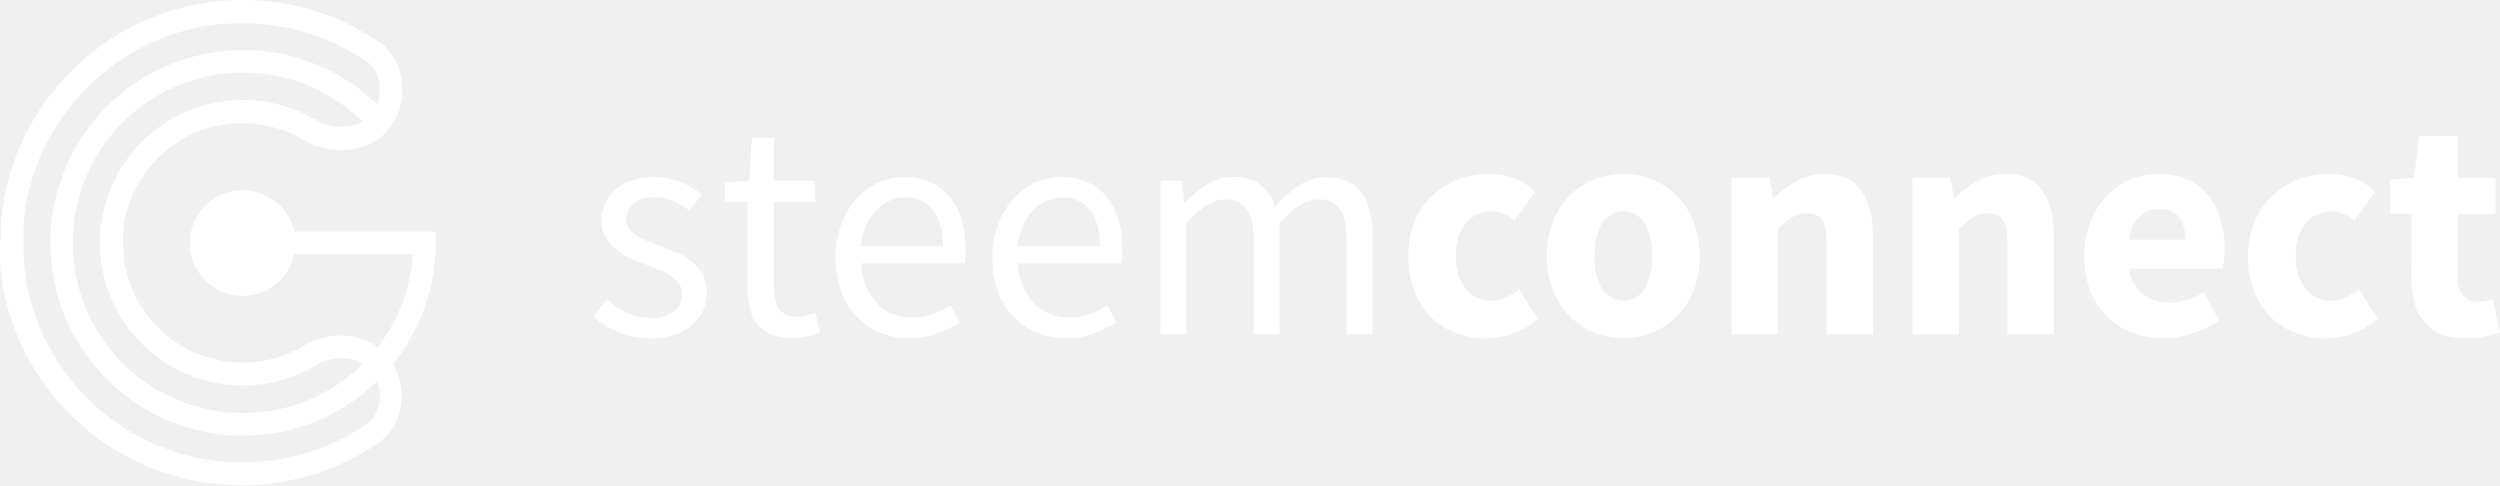
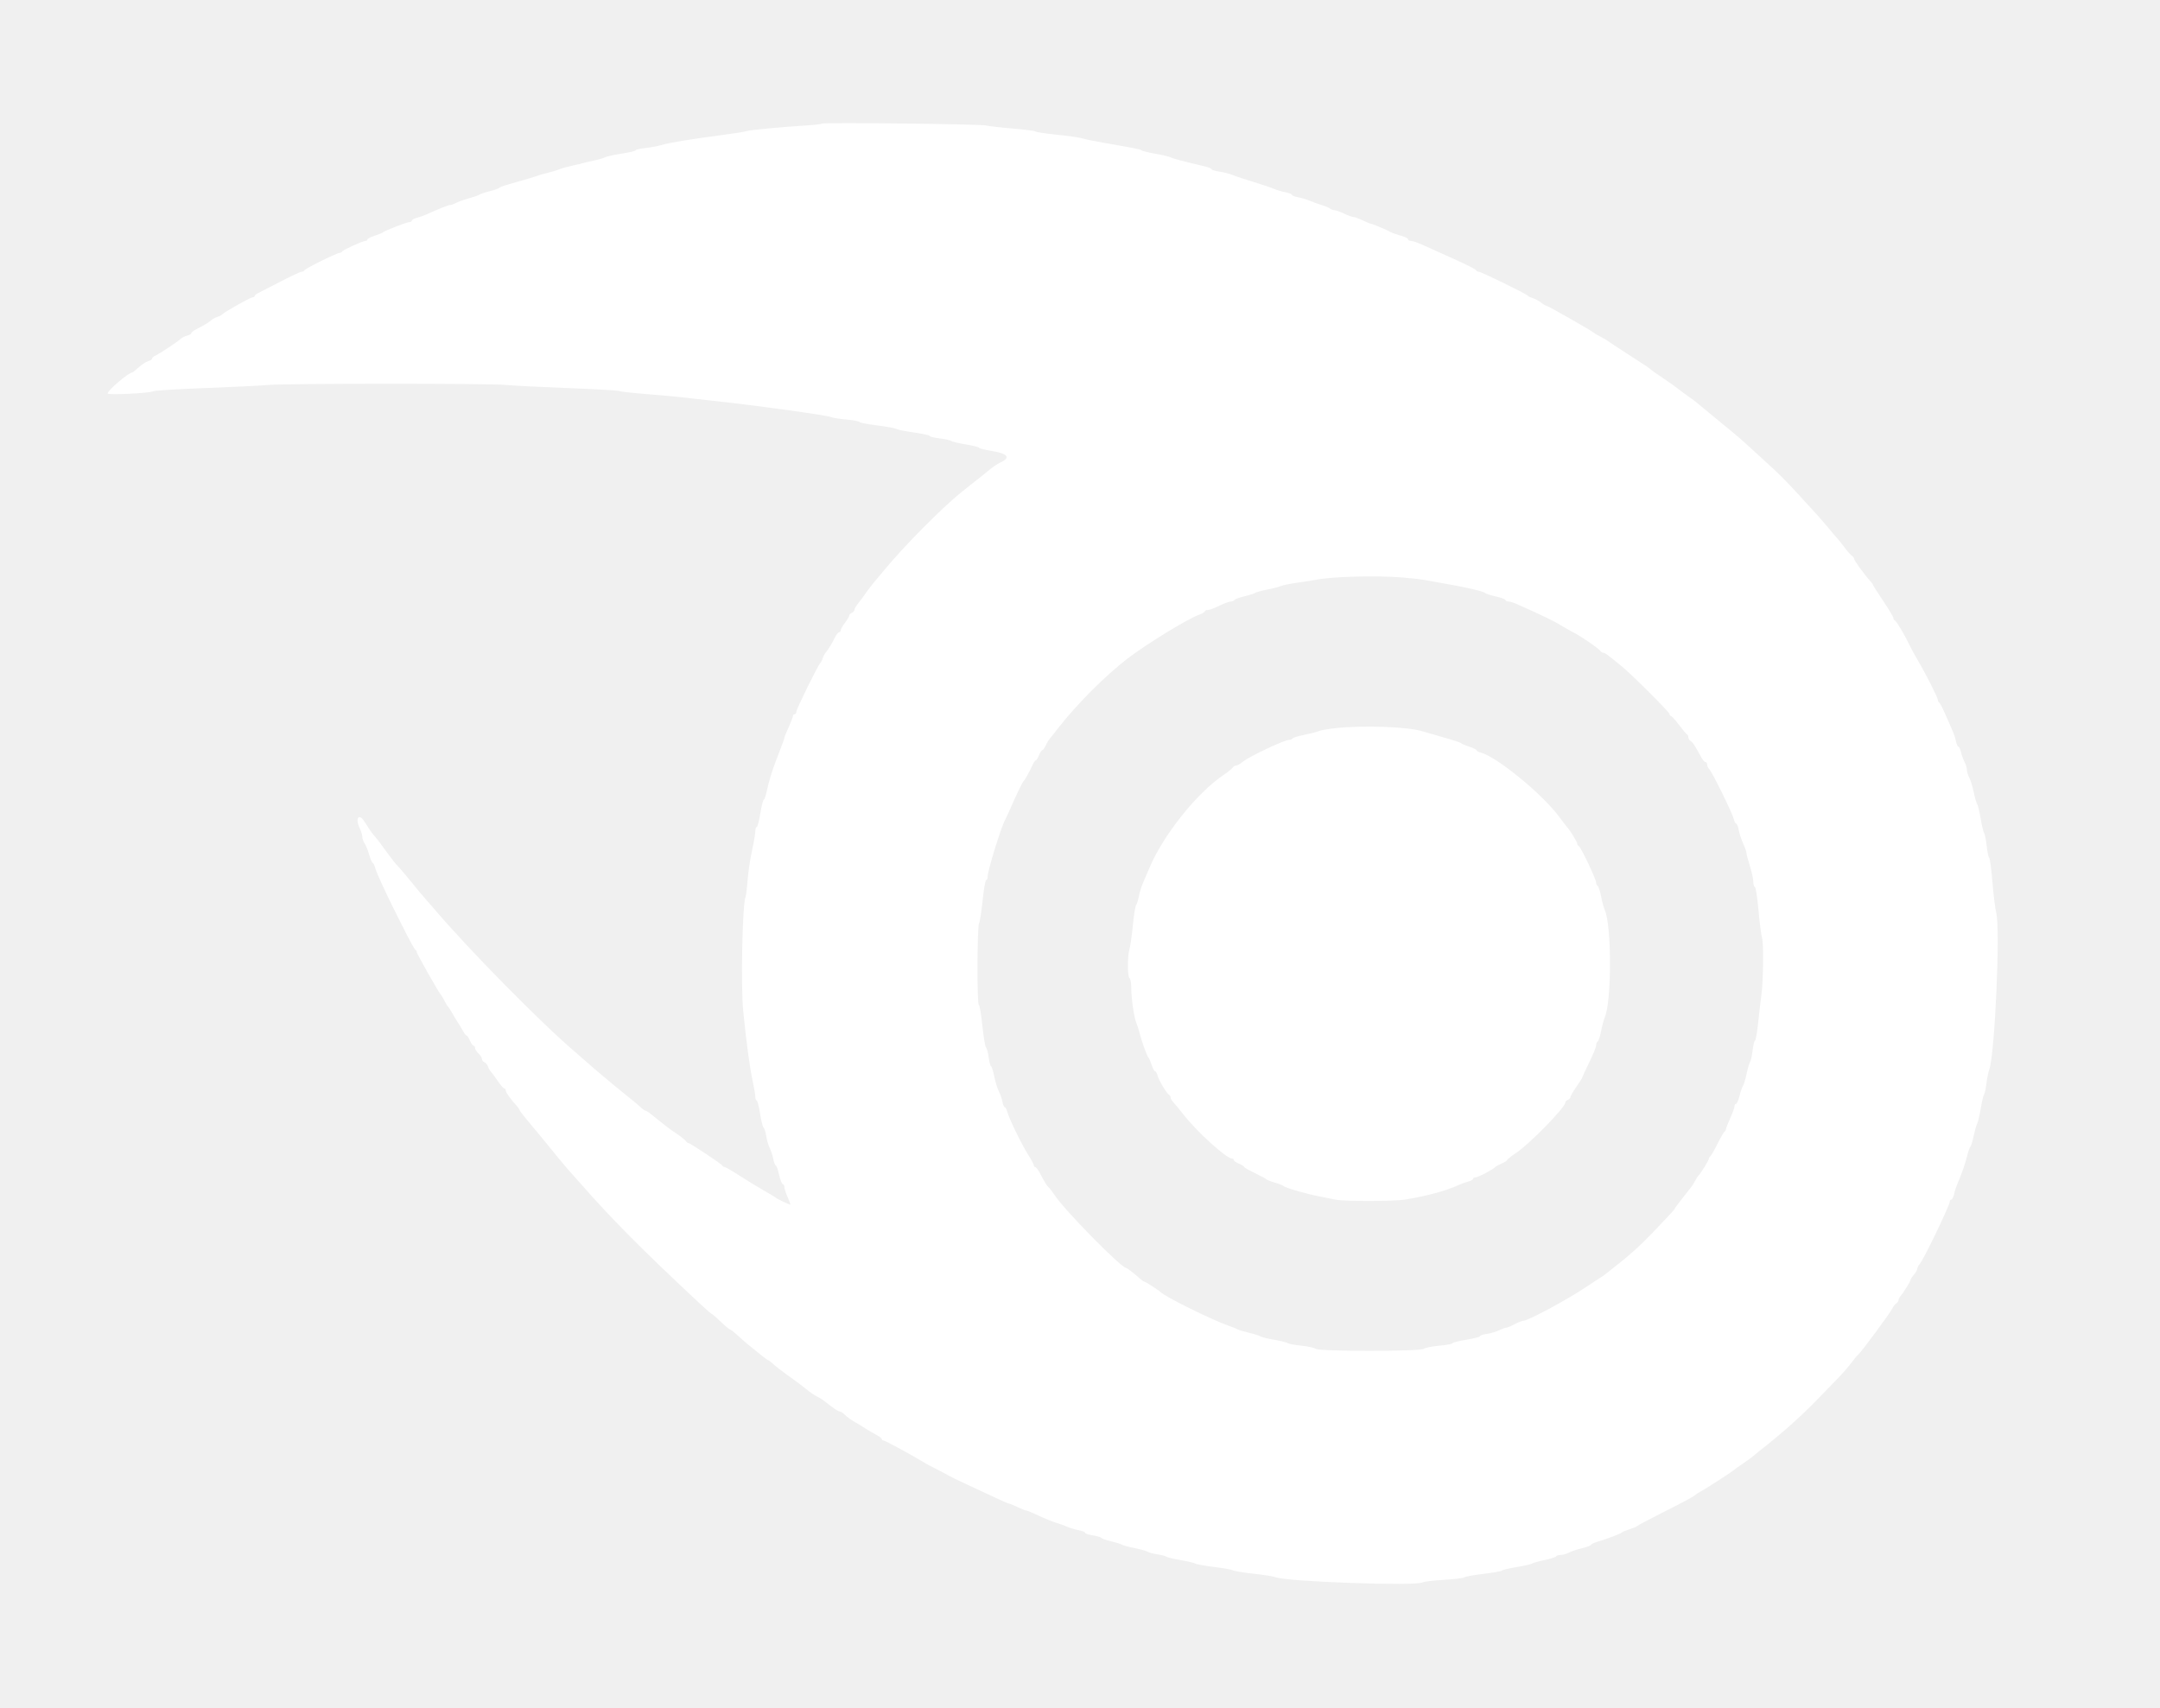
- <svg xmlns="http://www.w3.org/2000/svg" viewBox="0 0 459 89.11">
-   <defs>
-     <style>.a{fill:#fff;}</style>
-   </defs>
-   <path class="a" d="M111.38,55a19.1,19.1,0,0,0,3.8,2.44,10.33,10.33,0,0,0,4.5.93,6,6,0,0,0,4.18-1.28A4.09,4.09,0,0,0,125.25,54a3.21,3.21,0,0,0-.58-1.92,5.77,5.77,0,0,0-1.48-1.42,10.84,10.84,0,0,0-2.06-1.07l-2.32-.93q-1.51-.52-3-1.19a12.06,12.06,0,0,1-2.7-1.63,8.22,8.22,0,0,1-1.94-2.24,5.94,5.94,0,0,1-.75-3.08,7.61,7.61,0,0,1,.67-3.16A7.29,7.29,0,0,1,113,34.79a9.08,9.08,0,0,1,3-1.68,13.61,13.61,0,0,1,9,.32,15.26,15.26,0,0,1,3.86,2.26l-2.26,3a15.17,15.17,0,0,0-3-1.8,8.34,8.34,0,0,0-3.43-.7,5.43,5.43,0,0,0-3.92,1.22A3.86,3.86,0,0,0,115,40.28,2.85,2.85,0,0,0,115.5,42a5,5,0,0,0,1.39,1.28,11.36,11.36,0,0,0,2,1l2.35.9q1.51.58,3,1.22a11.69,11.69,0,0,1,2.76,1.6,7.85,7.85,0,0,1,2,2.35,6.77,6.77,0,0,1,.78,3.37,8,8,0,0,1-.67,3.25,7.74,7.74,0,0,1-2,2.67,9.44,9.44,0,0,1-3.25,1.83,13.65,13.65,0,0,1-4.44.67,15.19,15.19,0,0,1-5.75-1.1A17.93,17.93,0,0,1,109,58.22Zm25.89-17.94h-4.18v-3.6l4.41-.29.58-7.9h4v7.9h7.6v3.89h-7.6V52.76a7.19,7.19,0,0,0,1,4,3.8,3.8,0,0,0,3.4,1.42,6.33,6.33,0,0,0,1.63-.23,12.38,12.38,0,0,0,1.57-.52l.93,3.6a24.68,24.68,0,0,1-2.53.73,11.82,11.82,0,0,1-2.7.32,9.21,9.21,0,0,1-3.8-.7A6.54,6.54,0,0,1,139,59.5a7.46,7.46,0,0,1-1.36-3,16.87,16.87,0,0,1-.41-3.83Zm16.14,10.28a17.09,17.09,0,0,1,1.07-6.24,14.61,14.61,0,0,1,2.84-4.67,12.34,12.34,0,0,1,4-2.93,11.37,11.37,0,0,1,4.7-1,11.81,11.81,0,0,1,4.79.93,9.34,9.34,0,0,1,3.54,2.67,12.25,12.25,0,0,1,2.18,4.18,18.42,18.42,0,0,1,.75,5.46,16.31,16.31,0,0,1-.17,2.61h-19a11.22,11.22,0,0,0,2.82,7.26,8.65,8.65,0,0,0,6.59,2.67,11.09,11.09,0,0,0,3.74-.61,16.57,16.57,0,0,0,3.28-1.6l1.68,3.13a24,24,0,0,1-4.12,2,14.32,14.32,0,0,1-5.17.87,13.81,13.81,0,0,1-5.31-1,12.59,12.59,0,0,1-4.3-2.9,13.44,13.44,0,0,1-2.87-4.62A17.28,17.28,0,0,1,153.41,47.36Zm19.74-2.15q0-4.35-1.83-6.65a6.2,6.2,0,0,0-5.14-2.29,7,7,0,0,0-2.87.61,8,8,0,0,0-2.47,1.74A9.29,9.29,0,0,0,159,41.41a12.88,12.88,0,0,0-1,3.8Zm9.06,2.15a17.09,17.09,0,0,1,1.07-6.24,14.6,14.6,0,0,1,2.84-4.67,12.34,12.34,0,0,1,4-2.93,11.37,11.37,0,0,1,4.7-1,11.81,11.81,0,0,1,4.79.93,9.34,9.34,0,0,1,3.54,2.67,12.25,12.25,0,0,1,2.18,4.18,18.42,18.42,0,0,1,.75,5.46,16.31,16.31,0,0,1-.17,2.61h-19a11.22,11.22,0,0,0,2.82,7.26,8.65,8.65,0,0,0,6.59,2.67,11.09,11.09,0,0,0,3.74-.61,16.57,16.57,0,0,0,3.28-1.6L205,59.21a24,24,0,0,1-4.12,2,14.32,14.32,0,0,1-5.17.87,13.81,13.81,0,0,1-5.31-1,12.59,12.59,0,0,1-4.3-2.9,13.44,13.44,0,0,1-2.87-4.62A17.28,17.28,0,0,1,182.2,47.36Zm19.74-2.15q0-4.35-1.83-6.65A6.2,6.2,0,0,0,195,36.27a7,7,0,0,0-2.87.61,8,8,0,0,0-2.47,1.74,9.29,9.29,0,0,0-1.83,2.79,12.88,12.88,0,0,0-1,3.8Zm11.15-12H217l.41,4.06h.17a19.49,19.49,0,0,1,4-3.4,8.74,8.74,0,0,1,4.73-1.36,8.09,8.09,0,0,1,5.08,1.42,8.25,8.25,0,0,1,2.7,4A23.81,23.81,0,0,1,238.6,34a8.61,8.61,0,0,1,4.85-1.48q4.35,0,6.47,2.79T252,43.53V61.41h-4.76V44.17q0-4-1.28-5.78a4.54,4.54,0,0,0-3.95-1.77q-3.19,0-7.08,4.35V61.41h-4.76V44.17q0-4-1.28-5.78a4.6,4.6,0,0,0-4-1.77q-3.19,0-7.08,4.35V61.41h-4.76ZM258.54,47a16,16,0,0,1,1.22-6.41A13.9,13.9,0,0,1,263,35.87a14.27,14.27,0,0,1,4.79-2.93,16.17,16.17,0,0,1,5.69-1,12.36,12.36,0,0,1,4.82.9,10.59,10.59,0,0,1,3.6,2.41L278,40.51a6.32,6.32,0,0,0-4-1.68A6,6,0,0,0,269.11,41a9.18,9.18,0,0,0-1.8,6,9.08,9.08,0,0,0,1.83,6,5.74,5.74,0,0,0,4.62,2.21,6.27,6.27,0,0,0,2.84-.64,13.88,13.88,0,0,0,2.32-1.45l3.43,5.4a13.49,13.49,0,0,1-4.64,2.73,15.2,15.2,0,0,1-10.54-.15,13,13,0,0,1-4.5-2.93,13.61,13.61,0,0,1-3-4.73A17.48,17.48,0,0,1,258.54,47ZM284,47a16.7,16.7,0,0,1,1.16-6.41,14.07,14.07,0,0,1,3.11-4.73,13.4,13.4,0,0,1,4.5-2.93,14.17,14.17,0,0,1,5.28-1,14,14,0,0,1,5.25,1,13.48,13.48,0,0,1,4.47,2.93,14.07,14.07,0,0,1,3.11,4.73A16.7,16.7,0,0,1,312.07,47a16.7,16.7,0,0,1-1.16,6.41,14.07,14.07,0,0,1-3.11,4.73,13.48,13.48,0,0,1-4.47,2.93,14,14,0,0,1-5.25,1,14.17,14.17,0,0,1-5.28-1,13.4,13.4,0,0,1-4.5-2.93,14.07,14.07,0,0,1-3.11-4.73A16.7,16.7,0,0,1,284,47Zm8.77,0a11.71,11.71,0,0,0,1.31,6A4.66,4.66,0,0,0,302,53a11.5,11.5,0,0,0,1.34-6A11.5,11.5,0,0,0,302,41a4.66,4.66,0,0,0-7.92,0A11.71,11.71,0,0,0,292.79,47Zm25.14-14.4h7l.58,3.66h.23a23.22,23.22,0,0,1,4.06-3,10,10,0,0,1,5.17-1.31q4.7,0,6.82,3.08t2.12,8.53V61.41h-8.53V44.63q0-3.13-.84-4.3a3.11,3.11,0,0,0-2.7-1.16,5.15,5.15,0,0,0-2.79.73A16.31,16.31,0,0,0,326.47,42V61.41h-8.53Zm33.21,0h7l.58,3.66h.23a23.22,23.22,0,0,1,4.06-3,10,10,0,0,1,5.17-1.31q4.7,0,6.82,3.08t2.12,8.53V61.41h-8.53V44.63q0-3.13-.84-4.3a3.11,3.11,0,0,0-2.7-1.16,5.15,5.15,0,0,0-2.79.73A16.31,16.31,0,0,0,359.67,42V61.41h-8.53ZM382.66,47a16.38,16.38,0,0,1,1.16-6.3,14.9,14.9,0,0,1,3-4.76,13.25,13.25,0,0,1,4.32-3,12.7,12.7,0,0,1,5.05-1,12.84,12.84,0,0,1,5.37,1,10.61,10.61,0,0,1,3.83,2.9,12.31,12.31,0,0,1,2.29,4.38,19.08,19.08,0,0,1,.75,5.49,17.7,17.7,0,0,1-.12,2.12q-.12,1-.23,1.48H390.9a7.2,7.2,0,0,0,2.58,4.79,8,8,0,0,0,4.91,1.48,11.85,11.85,0,0,0,6.21-1.92l2.84,5.17a18.91,18.91,0,0,1-4.91,2.38,17.24,17.24,0,0,1-5.31.87,16,16,0,0,1-5.75-1,13.25,13.25,0,0,1-4.64-3,13.54,13.54,0,0,1-3.08-4.73A17.25,17.25,0,0,1,382.66,47Zm18.58-3a6.91,6.91,0,0,0-1.1-4.06,4.22,4.22,0,0,0-3.72-1.57,5.22,5.22,0,0,0-3.57,1.36,7,7,0,0,0-2,4.27Zm11.49,3A16,16,0,0,1,414,40.6a13.9,13.9,0,0,1,3.28-4.73A14.27,14.27,0,0,1,422,32.94a16.17,16.17,0,0,1,5.69-1,12.36,12.36,0,0,1,4.82.9,10.59,10.59,0,0,1,3.6,2.41l-3.89,5.28a6.32,6.32,0,0,0-4-1.68A6,6,0,0,0,423.3,41a9.18,9.18,0,0,0-1.8,6,9.08,9.08,0,0,0,1.83,6,5.74,5.74,0,0,0,4.62,2.21,6.27,6.27,0,0,0,2.84-.64,13.88,13.88,0,0,0,2.32-1.45l3.43,5.4a13.49,13.49,0,0,1-4.64,2.73,15.2,15.2,0,0,1-10.54-.15,13,13,0,0,1-4.5-2.93,13.61,13.61,0,0,1-3-4.73A17.48,17.48,0,0,1,412.73,47Zm30-7.72h-3.95V33l4.41-.35,1-7.66h7.08v7.66h6.91v6.68h-6.91V50.85a5,5,0,0,0,1,3.51,3.54,3.54,0,0,0,2.7,1.07,6.08,6.08,0,0,0,1.42-.17,9.49,9.49,0,0,0,1.31-.41L459,61.06q-1.16.35-2.73.7a17,17,0,0,1-3.66.35,11.49,11.49,0,0,1-4.56-.81A8,8,0,0,1,445,59a9.21,9.21,0,0,1-1.74-3.51,17.61,17.61,0,0,1-.55-4.56Z" />
-   <path class="a" d="M44.58,80A35.4,35.4,0,1,1,69,18.91a2.07,2.07,0,0,1-2.85,3,31.26,31.26,0,1,0,9.67,24.74H44.58a2.07,2.07,0,1,1,0-4.13H80v2.07A35.4,35.4,0,0,1,44.58,80" />
-   <path class="a" d="M44.55,54.32a9.7,9.7,0,1,0-9.7-9.7,9.7,9.7,0,0,0,9.7,9.7" />
-   <path class="a" d="M69.64,74A6,6,0,0,1,67,78.11l-.15.12a2.11,2.11,0,0,0-.29.15A40.37,40.37,0,0,1,5.45,54.58c-.09-.37-.18-.74-.27-1.12l-.06-.28q-.09-.43-.18-.86L4.88,52q-.08-.44-.15-.88l0-.28q-.09-.58-.17-1.17h0c0-.38-.09-.76-.13-1.15,0-.12,0-.23,0-.35q0-.41-.07-.83,0-.2,0-.4c0-.28,0-.55,0-.83,0-.12,0-.24,0-.37,0-.39,0-.79,0-1.18s0-.68,0-1c0-.11,0-.22,0-.33s0-.45,0-.68,0-.27,0-.4,0-.4,0-.6,0-.28,0-.42,0-.38.05-.57,0-.29,0-.44,0-.37.06-.55,0-.3.06-.45,0-.36.08-.54l.07-.45c0-.18.06-.35.09-.53l.08-.45.1-.52.09-.45.11-.51.1-.44.12-.51.11-.44.14-.5.12-.44.15-.49.14-.44.16-.49.14-.43L6.55,31l.16-.43.18-.48L7,29.65l.2-.48.17-.41.21-.48.18-.4L8,27.4,8.21,27l.24-.48.19-.37.27-.51.18-.33.44-.79.19-.33.31-.53.22-.36.28-.45.25-.38.27-.41.26-.38.28-.4.28-.38.28-.38.29-.38.28-.37.3-.38.29-.36.31-.37.3-.35.32-.37.3-.34.33-.36.31-.33.34-.36.32-.32.35-.35.32-.31.36-.35.32-.3.37-.34.33-.29.38-.34.33-.28.4-.33.33-.26.41-.33.32-.25.43-.33.31-.23.46-.33.28-.2.5-.34.19-.13q1-.66,2-1.27l.15-.09L25,9.26l.27-.15.53-.28.31-.16.52-.26L27,8.24,27.47,8l.35-.16.52-.23.36-.16.52-.22.37-.15.52-.2.38-.14L31,6.54l.38-.13.53-.18.38-.12.54-.17.39-.11.55-.16.39-.1.55-.14.39-.09.56-.13L36,5.1,36.61,5,37,4.91l.59-.11.37-.06.6-.1.36-.05.63-.09.32,0,.67-.07.25,0,.74-.06q1.51-.11,3-.11a40.2,40.2,0,0,1,22,6.53,2.11,2.11,0,0,0,.29.15L67,11a6,6,0,0,1,2.63,4.11,7.42,7.42,0,0,1-1.41,5.74c-2.35,3.08-7.09,3-10.13,1.21a2.06,2.06,0,0,0-.41-.19,26.08,26.08,0,0,0-16.51-3.3h0a26.05,26.05,0,0,0-11.9,4.71l-.08.06-.81.62-.14.11-.74.62-.18.15-.69.62-.2.19-.64.64-.2.21-.61.66-.19.22-.58.69-.16.2c-.19.24-.39.49-.58.74l-.05.07a26.43,26.43,0,0,0-1.64,2.53l-.22.37c-.11.2-.21.4-.31.6l-.25.49-.27.58-.25.54-.23.57-.23.58-.2.56-.21.61-.17.56q-.1.32-.18.64c-.05.18-.1.37-.15.56s-.11.45-.15.67-.08.37-.12.55-.09.47-.13.7-.06.36-.09.54-.07.5-.1.75,0,.34-.06.51,0,.57-.07.85,0,.29,0,.43c0,.43,0,.86,0,1.3s0,.85,0,1.27c0,.15,0,.29,0,.43s0,.55.06.82,0,.35.06.52.06.48.09.71.06.37.09.56.07.44.12.65.08.39.12.58.09.4.14.61.1.4.15.6.11.38.16.57.12.41.18.61.12.35.18.52.14.42.22.62h0a26.21,26.21,0,0,0,37.72,13.6A2.06,2.06,0,0,0,58.1,67c3-1.82,7.79-1.87,10.13,1.21A7.42,7.42,0,0,1,69.64,74M56.1,63.36a2.11,2.11,0,0,0-.41.18A22,22,0,0,1,23,49v0c-.07-.32-.12-.65-.18-1l0-.11c0-.3-.08-.61-.12-.92,0-.06,0-.12,0-.19,0-.29,0-.58-.07-.86,0-.09,0-.17,0-.26q0-.56,0-1.13c0-.36,0-.73,0-1.08,0-.12,0-.24,0-.36s0-.48.05-.71,0-.28,0-.42,0-.42.08-.63,0-.3.07-.44.07-.4.11-.6l.09-.45c0-.19.09-.38.13-.57l.12-.45.16-.55.14-.45.18-.54.16-.44.21-.52.18-.44.23-.51.2-.42.26-.51.26-.48c.14-.26.29-.51.44-.76l.29-.46.25-.39.33-.47.25-.36.35-.46.26-.33.38-.45.27-.31.41-.45.27-.28.44-.44.26-.25.48-.44.24-.21.53-.45.19-.15.61-.47.05,0a22.1,22.1,0,0,1,3.23-2l0,0,.77-.36.14-.07.75-.31.19-.07.75-.27.2-.07.76-.24.21-.06.78-.2.19,0,.82-.18.14,0,.89-.15a22,22,0,0,1,14.28,2.8,2.11,2.11,0,0,0,.41.18c4.7,2.71,11.71,2.57,15.47-2.36a11.62,11.62,0,0,0,2.2-9A10.2,10.2,0,0,0,69.3,7.48,2.17,2.17,0,0,0,69,7.32l-.13-.1A44.38,44.38,0,0,0,44.55,0q-1.76,0-3.49.14L40,.23l-.51.06-.58.07-.53.07L37.86.5l-.54.09-.54.09-.54.1-.53.1L35.18,1l-.53.11-.53.13-.52.13-.52.14-.51.14-.52.15-.51.15L31,2.1l-.5.16L30,2.44l-.5.18L29,2.8,28.52,3l-.5.2-.49.2L27,3.59l-.48.21L26.07,4l-.48.22-.47.23-.48.24-.47.24-.47.25-.46.24-.48.27-.44.25-.48.29-.42.25-.51.32L20.54,7l-.86.57-.33.23-.53.37-.38.28L18,8.82l-.39.3-.44.34-.39.31-.43.34-.39.32-.42.35-.38.33-.41.36-.37.34-.4.37-.37.35-.39.38-.36.36-.38.39-.35.37-.37.4-.34.37-.36.41-.33.38-.35.42-.32.39-.34.43-.31.39-.34.44-.3.39-.33.45-.28.39-.33.47-.27.39-.32.49L7,20.62l-.32.52-.23.37-.35.6-.18.3-.51.91-.1.19-.39.74-.18.35-.29.59-.19.4L4,26.16l-.19.42-.24.55-.18.44-.22.54L3,28.57l-.21.54-.17.46-.19.54-.16.47-.18.55-.15.48-.16.55-.14.48-.15.56-.12.48-.14.56-.11.49L1,35.29l-.1.49-.11.58-.09.49c0,.19-.07.39-.1.58s-.05.33-.08.49-.06.4-.08.59,0,.33-.07.49,0,.41-.07.61,0,.32-.05.48,0,.42-.06.63,0,.31,0,.47,0,.45,0,.67,0,.29,0,.44,0,.5,0,.75,0,.25,0,.37Q0,44,0,44.55c0,.41,0,.82,0,1.23,0,.13,0,.26,0,.39,0,.28,0,.56,0,.84s0,.3,0,.44,0,.52.06.79,0,.3,0,.44.05.53.08.79l0,.42q.05.42.11.83l.05.37c0,.31.1.62.15.93l0,.25q.21,1.22.49,2.41h0a44.56,44.56,0,0,0,67.7,27.2l.13-.1a2.17,2.17,0,0,0,.31-.16,10.2,10.2,0,0,0,4.47-6.91,11.62,11.62,0,0,0-2.2-9c-3.76-4.94-10.77-5.07-15.47-2.36" />
+ <svg xmlns="http://www.w3.org/2000/svg" id="svg" version="1.1" width="400" height="316.269" style="display: block;">
+   <g id="svgg">
+     <path id="path0" d="" stroke="none" fill="#000000" fill-rule="evenodd" />
+     <path id="path1" d="" stroke="none" fill="#333399" fill-rule="evenodd" />
+     <path id="path2" d="" stroke="none" fill="#005555" fill-rule="evenodd" />
+     <path id="path3" d="" stroke="none" fill="#0000ff" fill-rule="evenodd" />
+     <path id="path4" d="M152.210 22.892 C 152.120 22.984,150.910 23.130,149.520 23.218 C 144.652 23.526,138.761 24.083,138.291 24.279 C 138.030 24.389,135.894 24.727,133.544 25.032 C 128.162 25.729,123.517 26.502,122.386 26.887 C 121.906 27.051,120.660 27.281,119.617 27.399 C 118.575 27.517,117.722 27.713,117.722 27.834 C 117.722 27.956,116.564 28.232,115.150 28.449 C 113.735 28.665,112.346 28.969,112.064 29.124 C 111.782 29.278,110.839 29.556,109.968 29.740 C 109.098 29.925,108.172 30.141,107.911 30.222 C 107.650 30.302,106.725 30.521,105.854 30.709 C 104.984 30.896,103.987 31.178,103.639 31.334 C 103.291 31.491,102.366 31.775,101.582 31.964 C 100.799 32.154,99.945 32.396,99.684 32.502 C 99.228 32.687,97.013 33.346,93.987 34.197 C 93.204 34.418,92.492 34.694,92.405 34.811 C 92.318 34.928,91.537 35.200,90.669 35.415 C 89.801 35.630,88.946 35.916,88.770 36.050 C 88.594 36.184,87.737 36.486,86.867 36.721 C 85.997 36.956,84.929 37.334,84.494 37.560 C 84.059 37.786,83.543 37.972,83.347 37.973 C 83.024 37.975,81.492 38.583,78.956 39.717 C 78.434 39.950,77.615 40.239,77.136 40.358 C 76.657 40.477,76.266 40.702,76.266 40.857 C 76.266 41.012,76.055 41.139,75.797 41.139 C 75.299 41.139,71.153 42.749,70.886 43.047 C 70.799 43.143,70.123 43.418,69.383 43.656 C 68.643 43.894,68.038 44.208,68.038 44.354 C 68.038 44.501,67.878 44.620,67.682 44.620 C 67.166 44.620,63.469 46.298,63.344 46.589 C 63.286 46.725,63.082 46.835,62.891 46.835 C 62.384 46.835,56.506 49.740,56.382 50.052 C 56.324 50.198,56.097 50.316,55.877 50.316 C 55.658 50.316,53.925 51.123,52.027 52.109 C 50.129 53.095,48.257 54.057,47.866 54.245 C 47.476 54.434,47.156 54.695,47.154 54.826 C 47.153 54.956,46.988 55.063,46.787 55.063 C 46.390 55.063,41.396 57.866,41.139 58.233 C 41.052 58.357,40.661 58.559,40.271 58.681 C 39.880 58.802,39.376 59.071,39.151 59.277 C 38.704 59.686,37.670 60.314,36.313 60.999 C 35.835 61.241,35.443 61.555,35.443 61.698 C 35.443 61.840,35.097 62.044,34.674 62.150 C 34.251 62.256,33.717 62.521,33.487 62.738 C 32.899 63.294,29.385 65.618,28.718 65.892 C 28.414 66.017,28.165 66.250,28.165 66.411 C 28.165 66.572,27.844 66.785,27.453 66.884 C 27.061 66.984,26.269 67.498,25.692 68.026 C 25.116 68.555,24.576 68.987,24.492 68.987 C 23.819 68.987,19.937 72.296,19.937 72.870 C 19.937 73.203,27.858 72.819,28.323 72.463 C 28.497 72.330,32.911 72.059,38.133 71.861 C 43.354 71.664,48.552 71.408,49.684 71.293 C 52.536 71.004,90.790 70.991,93.513 71.279 C 94.731 71.408,99.929 71.673,105.063 71.868 C 110.198 72.064,114.541 72.312,114.715 72.420 C 114.889 72.528,117.239 72.790,119.937 73.002 C 122.634 73.214,125.483 73.472,126.266 73.576 C 127.049 73.680,129.612 73.969,131.962 74.218 C 139.787 75.047,153.458 76.939,153.956 77.262 C 154.130 77.374,155.376 77.569,156.725 77.694 C 158.074 77.820,159.177 78.025,159.177 78.151 C 159.177 78.276,160.637 78.562,162.421 78.785 C 164.205 79.008,165.807 79.301,165.981 79.436 C 166.155 79.570,167.615 79.865,169.225 80.090 C 170.835 80.316,172.152 80.606,172.152 80.734 C 172.152 80.862,172.971 81.066,173.972 81.187 C 174.972 81.308,175.934 81.518,176.108 81.653 C 176.282 81.789,177.528 82.084,178.877 82.309 C 180.225 82.534,181.329 82.813,181.329 82.930 C 181.329 83.046,182.395 83.313,183.698 83.523 C 186.690 84.006,187.221 84.770,185.201 85.685 C 184.725 85.901,183.872 86.468,183.307 86.947 C 182.741 87.425,181.958 88.060,181.566 88.357 C 181.175 88.654,180.358 89.295,179.751 89.781 C 179.144 90.267,178.380 90.878,178.052 91.139 C 174.610 93.883,167.326 101.224,163.924 105.379 C 163.315 106.123,162.673 106.891,162.498 107.084 C 161.874 107.775,160.594 109.417,160.127 110.127 C 159.866 110.523,159.331 111.240,158.940 111.719 C 158.548 112.199,158.228 112.753,158.228 112.951 C 158.228 113.149,158.014 113.393,157.753 113.493 C 157.492 113.593,157.278 113.812,157.278 113.979 C 157.278 114.146,156.922 114.749,156.487 115.320 C 156.052 115.890,155.696 116.522,155.696 116.723 C 155.696 116.924,155.564 117.089,155.403 117.089 C 155.242 117.089,154.912 117.480,154.670 117.959 C 153.985 119.315,153.357 120.349,152.948 120.797 C 152.742 121.022,152.473 121.526,152.351 121.916 C 152.230 122.307,152.034 122.698,151.917 122.785 C 151.541 123.064,147.468 131.329,147.468 131.812 C 147.468 132.069,147.326 132.278,147.152 132.278 C 146.978 132.278,146.835 132.430,146.835 132.615 C 146.835 132.800,146.479 133.730,146.044 134.682 C 145.609 135.633,145.253 136.511,145.253 136.633 C 145.253 136.825,145.001 137.512,143.658 140.981 C 143.004 142.669,142.318 144.939,142.009 146.440 C 141.820 147.354,141.565 148.101,141.440 148.101 C 141.316 148.101,141.030 149.241,140.803 150.633 C 140.577 152.025,140.276 153.165,140.133 153.165 C 139.990 153.165,139.873 153.522,139.873 153.959 C 139.873 154.396,139.599 155.998,139.263 157.519 C 138.928 159.040,138.561 161.495,138.448 162.975 C 138.336 164.454,138.158 165.878,138.052 166.139 C 137.476 167.571,137.174 182.533,137.627 187.184 C 138.161 192.657,138.847 197.747,139.376 200.158 C 139.644 201.377,139.865 202.694,139.868 203.085 C 139.871 203.477,139.984 203.797,140.119 203.797 C 140.253 203.797,140.538 204.893,140.751 206.231 C 140.964 207.569,141.259 208.744,141.407 208.842 C 141.555 208.939,141.773 209.639,141.891 210.397 C 142.010 211.155,142.304 212.157,142.545 212.623 C 142.786 213.090,143.083 214.000,143.204 214.647 C 143.326 215.294,143.529 215.823,143.656 215.823 C 143.783 215.823,144.062 216.606,144.276 217.563 C 144.490 218.521,144.798 219.304,144.959 219.304 C 145.121 219.304,145.256 219.553,145.260 219.858 C 145.264 220.162,145.542 221.017,145.878 221.756 C 146.213 222.496,146.429 223.101,146.356 223.101 C 146.129 223.101,143.837 222.003,143.671 221.815 C 143.584 221.716,142.658 221.157,141.614 220.573 C 140.570 219.988,138.542 218.752,137.107 217.825 C 135.673 216.898,134.368 216.139,134.206 216.139 C 134.045 216.139,133.866 216.032,133.808 215.902 C 133.668 215.587,127.839 211.709,127.506 211.709 C 127.363 211.709,127.133 211.530,126.994 211.312 C 126.854 211.094,126.100 210.489,125.316 209.967 C 124.533 209.446,123.726 208.877,123.522 208.703 C 123.319 208.528,122.820 208.131,122.415 207.819 C 122.009 207.507,121.250 206.902,120.728 206.474 C 120.206 206.047,119.672 205.697,119.541 205.697 C 119.411 205.696,119.044 205.447,118.727 205.142 C 118.204 204.641,117.444 204.012,114.429 201.584 C 113.890 201.150,113.287 200.652,113.088 200.477 C 112.889 200.302,112.125 199.660,111.388 199.051 C 110.652 198.441,109.462 197.420,108.743 196.781 C 108.025 196.142,107.081 195.317,106.646 194.947 C 100.169 189.443,86.589 175.651,80.181 168.070 C 79.681 167.479,79.051 166.759,78.780 166.470 C 78.509 166.182,77.310 164.743,76.116 163.273 C 74.921 161.804,73.773 160.459,73.565 160.285 C 73.357 160.111,72.568 159.114,71.813 158.070 C 70.350 156.047,70.052 155.656,69.304 154.775 C 68.799 154.182,68.356 153.542,67.475 152.138 C 66.480 150.551,65.734 151.513,66.579 153.294 C 66.859 153.885,67.089 154.635,67.089 154.962 C 67.089 155.288,67.280 155.836,67.514 156.180 C 67.748 156.523,68.135 157.480,68.374 158.307 C 68.613 159.134,68.905 159.810,69.022 159.810 C 69.139 159.810,69.329 160.184,69.444 160.641 C 69.685 161.601,71.479 165.485,73.886 170.253 C 76.213 174.865,76.701 175.762,77.005 175.985 C 77.150 176.091,77.225 176.234,77.170 176.301 C 77.066 176.431,81.282 183.905,81.613 184.177 C 81.718 184.264,82.018 184.763,82.278 185.285 C 82.539 185.807,82.839 186.305,82.946 186.392 C 83.052 186.479,83.377 186.978,83.668 187.500 C 83.959 188.022,84.475 188.877,84.816 189.399 C 85.157 189.921,85.603 190.669,85.807 191.060 C 86.011 191.452,86.280 191.772,86.405 191.772 C 86.530 191.772,86.809 192.199,87.025 192.722 C 87.242 193.244,87.544 193.671,87.697 193.671 C 87.850 193.671,87.975 193.862,87.975 194.097 C 87.975 194.331,88.259 194.780,88.608 195.095 C 88.956 195.410,89.241 195.864,89.241 196.103 C 89.241 196.343,89.449 196.619,89.703 196.716 C 89.958 196.814,90.252 197.165,90.357 197.496 C 90.462 197.827,90.716 198.276,90.923 198.495 C 91.129 198.714,91.708 199.498,92.211 200.237 C 92.713 200.977,93.247 201.582,93.397 201.582 C 93.548 201.582,93.671 201.760,93.671 201.978 C 93.672 202.340,94.447 203.427,95.705 204.826 C 95.979 205.131,96.203 205.464,96.203 205.567 C 96.203 205.669,96.879 206.558,97.706 207.542 C 98.532 208.526,99.351 209.505,99.525 209.718 C 99.699 209.931,100.009 210.305,100.213 210.551 C 100.417 210.796,101.548 212.181,102.727 213.629 C 103.905 215.077,105.091 216.495,105.362 216.781 C 105.633 217.066,106.566 218.113,107.437 219.107 C 113.242 225.737,118.843 231.377,129.551 241.377 C 130.715 242.464,131.740 243.354,131.827 243.354 C 131.914 243.354,132.654 243.995,133.471 244.778 C 134.289 245.562,135.054 246.203,135.173 246.203 C 135.292 246.203,135.890 246.665,136.503 247.231 C 137.116 247.797,137.832 248.435,138.092 248.648 C 141.004 251.036,142.106 251.899,142.242 251.899 C 142.332 251.899,142.673 252.148,143.000 252.453 C 143.711 253.113,144.513 253.729,146.835 255.395 C 147.793 256.082,148.975 256.980,149.463 257.391 C 149.950 257.802,150.734 258.337,151.203 258.579 C 151.673 258.821,152.199 259.127,152.373 259.260 C 152.547 259.393,153.243 259.927,153.920 260.447 C 154.597 260.967,155.283 261.392,155.446 261.392 C 155.608 261.392,155.940 261.570,156.183 261.788 C 157.108 262.618,157.525 262.923,158.416 263.425 C 158.922 263.710,159.763 264.222,160.285 264.563 C 160.807 264.904,161.697 265.424,162.263 265.719 C 162.828 266.015,163.291 266.372,163.291 266.514 C 163.291 266.656,163.441 266.772,163.624 266.772 C 163.899 266.772,169.525 269.837,171.203 270.900 C 171.464 271.066,172.532 271.635,173.576 272.164 C 174.620 272.694,175.688 273.258,175.949 273.419 C 176.210 273.579,177.706 274.299,179.272 275.020 C 180.839 275.740,183.144 276.814,184.395 277.405 C 185.646 277.997,186.785 278.486,186.927 278.492 C 187.068 278.498,187.753 278.778,188.449 279.114 C 189.146 279.450,189.842 279.730,189.997 279.736 C 190.152 279.742,190.864 280.019,191.579 280.351 C 193.614 281.296,195.026 281.873,195.886 282.110 C 196.321 282.230,197.104 282.519,197.627 282.752 C 198.149 282.985,199.110 283.274,199.763 283.395 C 200.415 283.516,200.949 283.733,200.949 283.877 C 200.949 284.021,201.592 284.235,202.377 284.353 C 203.163 284.470,203.874 284.678,203.959 284.815 C 204.043 284.951,204.860 285.238,205.774 285.453 C 206.689 285.667,207.579 285.945,207.753 286.070 C 207.927 286.195,208.995 286.483,210.127 286.709 C 211.258 286.935,212.333 287.235,212.516 287.375 C 212.698 287.516,213.482 287.727,214.256 287.846 C 215.031 287.964,215.807 288.167,215.981 288.298 C 216.155 288.428,217.366 288.716,218.671 288.938 C 219.976 289.160,221.187 289.447,221.361 289.577 C 221.535 289.706,223.101 289.987,224.842 290.200 C 226.582 290.413,228.149 290.696,228.323 290.828 C 228.497 290.960,230.206 291.238,232.120 291.446 C 234.035 291.654,235.886 291.949,236.234 292.101 C 238.128 292.927,262.518 293.783,263.446 293.055 C 263.622 292.917,265.401 292.705,267.400 292.583 C 269.398 292.461,271.107 292.253,271.197 292.119 C 271.287 291.986,272.855 291.699,274.682 291.481 C 276.508 291.263,278.075 290.984,278.163 290.860 C 278.251 290.737,279.462 290.451,280.854 290.224 C 282.247 289.997,283.528 289.704,283.703 289.573 C 283.877 289.442,284.913 289.151,286.006 288.926 C 287.099 288.701,288.069 288.395,288.161 288.246 C 288.253 288.097,288.640 287.974,289.022 287.973 C 289.403 287.972,290.086 287.777,290.540 287.541 C 290.993 287.304,292.097 286.935,292.992 286.720 C 293.888 286.505,294.620 286.230,294.620 286.110 C 294.620 285.989,295.154 285.731,295.807 285.537 C 297.623 284.995,300.140 284.042,300.316 283.828 C 300.403 283.722,301.044 283.452,301.741 283.228 C 302.437 283.003,303.078 282.734,303.165 282.628 C 303.252 282.523,305.245 281.463,307.595 280.272 C 312.421 277.827,313.697 277.140,313.924 276.867 C 314.011 276.763,314.438 276.494,314.873 276.270 C 315.723 275.832,320.940 272.447,321.203 272.163 C 321.290 272.069,321.997 271.565,322.774 271.043 C 323.552 270.522,324.431 269.881,324.729 269.620 C 325.027 269.359,325.459 268.999,325.689 268.819 C 329.968 265.479,333.382 262.441,336.659 259.060 C 337.818 257.864,339.478 256.153,340.348 255.256 C 341.218 254.360,342.352 253.060,342.867 252.367 C 343.382 251.674,343.976 250.965,344.186 250.791 C 344.733 250.339,349.897 243.350,350.383 242.405 C 350.607 241.970,350.968 241.500,351.186 241.361 C 351.404 241.222,351.582 240.966,351.582 240.794 C 351.582 240.621,351.727 240.308,351.903 240.097 C 352.516 239.368,353.797 237.312,353.797 237.060 C 353.797 236.920,354.082 236.477,354.430 236.076 C 354.778 235.675,355.063 235.165,355.063 234.943 C 355.063 234.721,355.255 234.347,355.489 234.113 C 356.152 233.450,361.076 223.215,361.076 222.500 C 361.076 222.308,361.207 222.152,361.367 222.152 C 361.527 222.152,361.756 221.689,361.875 221.123 C 361.995 220.558,362.284 219.668,362.519 219.146 C 363.194 217.645,363.948 215.472,364.330 213.924 C 364.523 213.141,364.779 212.429,364.897 212.342 C 365.016 212.255,365.297 211.329,365.521 210.285 C 365.744 209.241,366.030 208.244,366.155 208.070 C 366.280 207.896,366.564 206.685,366.786 205.380 C 367.008 204.074,367.293 202.864,367.420 202.690 C 367.547 202.516,367.746 201.590,367.863 200.633 C 367.980 199.676,368.210 198.536,368.374 198.101 C 369.421 195.323,370.458 171.828,369.659 168.987 C 369.488 168.378,369.182 165.886,368.980 163.450 C 368.778 161.013,368.503 158.949,368.371 158.861 C 368.238 158.774,368.026 157.778,367.901 156.649 C 367.776 155.519,367.564 154.451,367.431 154.275 C 367.298 154.100,367.008 152.888,366.786 151.582 C 366.564 150.277,366.272 149.066,366.137 148.892 C 366.002 148.718,365.722 147.752,365.516 146.745 C 365.309 145.737,364.939 144.527,364.692 144.055 C 364.446 143.583,364.243 142.911,364.241 142.563 C 364.238 142.215,364.037 141.548,363.794 141.081 C 363.550 140.615,363.255 139.796,363.138 139.262 C 363.020 138.728,362.811 138.291,362.673 138.291 C 362.534 138.291,362.333 137.853,362.226 137.317 C 362.119 136.780,361.829 135.890,361.581 135.339 C 361.334 134.787,360.731 133.410,360.242 132.278 C 359.753 131.147,359.242 130.174,359.107 130.116 C 358.972 130.058,358.861 129.838,358.861 129.627 C 358.861 129.195,356.617 124.767,355.101 122.208 C 354.552 121.281,353.893 120.071,353.637 119.518 C 352.819 117.754,351.208 115.035,350.915 114.926 C 350.760 114.868,350.632 114.655,350.630 114.451 C 350.628 114.248,349.774 112.820,348.731 111.276 C 347.689 109.733,346.835 108.392,346.835 108.296 C 346.835 108.201,346.622 107.897,346.360 107.621 C 345.402 106.611,343.354 103.807,343.354 103.506 C 343.354 103.336,343.176 103.082,342.957 102.943 C 342.738 102.804,342.138 102.125,341.623 101.435 C 341.108 100.745,340.468 99.947,340.201 99.662 C 339.934 99.377,339.217 98.535,338.608 97.791 C 337.998 97.046,337.002 95.893,336.392 95.228 C 335.783 94.563,334.217 92.851,332.911 91.423 C 330.698 89.002,329.046 87.366,326.741 85.311 C 326.218 84.845,324.995 83.723,324.022 82.817 C 323.049 81.912,321.652 80.688,320.918 80.097 C 320.183 79.507,319.199 78.699,318.731 78.303 C 317.726 77.453,314.999 75.200,314.044 74.432 C 313.674 74.135,313.053 73.679,312.663 73.418 C 312.273 73.157,311.436 72.537,310.803 72.041 C 310.170 71.544,308.869 70.622,307.911 69.991 C 306.954 69.360,306.010 68.698,305.814 68.520 C 305.380 68.126,305.101 67.939,301.108 65.363 C 299.367 64.241,297.801 63.208,297.627 63.069 C 297.453 62.930,296.883 62.603,296.361 62.342 C 295.839 62.081,295.340 61.788,295.253 61.690 C 294.980 61.381,286.682 56.646,286.415 56.646 C 286.276 56.646,285.822 56.380,285.407 56.056 C 284.992 55.732,284.296 55.357,283.861 55.222 C 283.426 55.088,282.998 54.876,282.911 54.752 C 282.688 54.433,274.256 50.316,273.825 50.316 C 273.630 50.316,273.423 50.210,273.365 50.079 C 273.257 49.836,271.859 49.131,268.513 47.631 C 266.420 46.694,265.430 46.248,263.270 45.273 C 262.476 44.914,261.586 44.620,261.292 44.620 C 260.999 44.620,260.759 44.483,260.759 44.316 C 260.759 44.149,260.171 43.853,259.452 43.660 C 258.733 43.466,257.914 43.181,257.632 43.026 C 256.806 42.571,254.171 41.457,253.894 41.445 C 253.754 41.439,253.070 41.159,252.373 40.823 C 251.677 40.486,250.894 40.202,250.633 40.190 C 250.372 40.178,249.589 39.893,248.892 39.557 C 248.196 39.221,247.406 38.941,247.136 38.935 C 246.866 38.929,246.510 38.799,246.345 38.646 C 246.180 38.493,245.475 38.196,244.778 37.986 C 244.082 37.776,243.085 37.414,242.563 37.182 C 242.041 36.951,241.080 36.662,240.427 36.542 C 239.775 36.421,239.241 36.211,239.241 36.076 C 239.241 35.941,238.706 35.731,238.054 35.610 C 237.401 35.489,236.440 35.202,235.918 34.971 C 235.396 34.740,233.687 34.167,232.120 33.698 C 230.554 33.228,228.845 32.658,228.323 32.431 C 227.801 32.203,226.697 31.917,225.870 31.795 C 225.044 31.673,224.367 31.466,224.367 31.335 C 224.367 31.204,223.691 30.941,222.864 30.752 C 219.628 30.009,217.225 29.371,216.764 29.131 C 216.498 28.993,215.216 28.693,213.915 28.465 C 212.615 28.237,211.479 27.959,211.392 27.848 C 211.240 27.653,210.620 27.529,204.272 26.428 C 202.706 26.156,200.997 25.800,200.475 25.636 C 199.953 25.472,197.816 25.164,195.728 24.952 C 193.639 24.740,191.859 24.471,191.772 24.354 C 191.685 24.237,189.763 23.988,187.500 23.801 C 185.237 23.614,183.030 23.360,182.595 23.237 C 181.674 22.977,152.453 22.645,152.210 22.892 M259.810 106.957 C 261.464 107.093,263.293 107.304,263.876 107.424 C 264.459 107.544,266.096 107.838,267.515 108.077 C 271.200 108.696,274.815 109.535,275.000 109.812 C 275.087 109.943,275.977 110.233,276.978 110.455 C 277.979 110.678,278.797 110.980,278.797 111.126 C 278.797 111.273,279.025 111.392,279.303 111.392 C 279.582 111.392,280.258 111.592,280.807 111.836 C 286.078 114.182,287.674 114.960,289.557 116.102 C 290.166 116.472,291.021 116.953,291.456 117.171 C 292.761 117.826,296.026 120.064,296.297 120.490 C 296.437 120.708,296.701 120.886,296.885 120.886 C 297.198 120.886,297.584 121.168,300.264 123.350 C 302.184 124.914,309.177 131.895,309.177 132.248 C 309.177 132.439,309.290 132.595,309.429 132.595 C 309.567 132.595,310.243 133.343,310.932 134.256 C 311.620 135.170,312.290 135.965,312.421 136.023 C 312.551 136.081,312.658 136.323,312.658 136.561 C 312.658 136.799,312.853 137.108,313.090 137.247 C 313.480 137.476,313.790 137.954,315.128 140.388 C 315.355 140.801,315.675 141.139,315.840 141.139 C 316.005 141.139,316.139 141.343,316.139 141.591 C 316.139 141.840,316.321 142.232,316.543 142.462 C 317.099 143.039,320.812 150.591,321.065 151.661 C 321.179 152.140,321.382 152.532,321.518 152.532 C 321.654 152.532,321.865 153.066,321.987 153.718 C 322.109 154.371,322.481 155.502,322.814 156.233 C 323.146 156.963,323.420 157.746,323.422 157.973 C 323.424 158.200,323.709 159.289,324.055 160.392 C 324.401 161.495,324.684 162.801,324.684 163.293 C 324.684 163.785,324.817 164.235,324.981 164.293 C 325.145 164.351,325.441 166.250,325.639 168.513 C 325.838 170.775,326.141 173.125,326.313 173.734 C 326.623 174.835,326.531 181.916,326.174 184.335 C 326.071 185.032,325.819 187.203,325.614 189.161 C 325.409 191.119,325.135 192.722,325.006 192.722 C 324.876 192.722,324.676 193.531,324.559 194.520 C 324.443 195.510,324.233 196.471,324.093 196.656 C 323.953 196.842,323.657 197.848,323.435 198.892 C 323.213 199.937,322.915 200.935,322.773 201.112 C 322.631 201.288,322.345 202.107,322.138 202.931 C 321.930 203.756,321.635 204.430,321.481 204.430 C 321.328 204.430,321.203 204.640,321.203 204.896 C 321.203 205.152,320.847 206.139,320.411 207.091 C 319.976 208.042,319.620 208.960,319.620 209.131 C 319.620 209.301,319.513 209.488,319.383 209.546 C 319.252 209.604,318.647 210.649,318.038 211.867 C 317.429 213.085,316.824 214.130,316.693 214.188 C 316.563 214.246,316.456 214.427,316.456 214.590 C 316.456 214.886,314.896 217.420,314.528 217.722 C 314.422 217.809,314.152 218.227,313.929 218.651 C 313.705 219.075,313.403 219.574,313.258 219.759 C 313.113 219.944,312.349 220.912,311.560 221.910 C 310.772 222.908,310.127 223.787,310.127 223.863 C 310.127 223.939,309.593 224.557,308.940 225.237 C 308.287 225.918,306.889 227.389,305.833 228.506 C 303.909 230.541,301.557 232.656,299.200 234.468 C 298.509 235.000,297.735 235.615,297.480 235.835 C 297.225 236.054,296.774 236.377,296.478 236.551 C 296.181 236.725,294.965 237.520,293.776 238.318 C 290.124 240.769,282.954 244.619,282.040 244.620 C 281.822 244.620,281.112 244.905,280.462 245.253 C 279.813 245.601,279.118 245.886,278.917 245.886 C 278.717 245.886,278.149 246.096,277.655 246.352 C 277.161 246.608,276.148 246.909,275.404 247.021 C 274.660 247.132,274.051 247.333,274.051 247.467 C 274.051 247.600,272.911 247.895,271.519 248.121 C 270.127 248.347,268.987 248.636,268.987 248.764 C 268.987 248.892,267.884 249.097,266.535 249.220 C 265.186 249.343,263.882 249.604,263.638 249.801 C 263.015 250.302,244.264 250.302,243.640 249.801 C 243.396 249.605,242.199 249.341,240.981 249.216 C 239.763 249.091,238.623 248.877,238.449 248.742 C 238.275 248.606,237.139 248.326,235.924 248.118 C 234.709 247.911,233.569 247.627,233.392 247.488 C 233.215 247.349,232.286 247.055,231.329 246.835 C 230.372 246.616,229.446 246.342,229.272 246.227 C 229.098 246.112,228.386 245.824,227.690 245.588 C 224.587 244.532,215.625 240.104,214.873 239.255 C 214.631 238.981,212.061 237.342,211.874 237.342 C 211.783 237.342,211.460 237.118,211.155 236.844 C 210.107 235.902,208.702 234.811,208.537 234.811 C 207.639 234.808,197.359 224.363,195.372 221.434 C 194.872 220.697,194.344 220.007,194.197 219.900 C 193.923 219.701,193.479 218.978,192.518 217.168 C 192.217 216.602,191.855 216.139,191.714 216.139 C 191.572 216.139,191.456 216.000,191.456 215.829 C 191.456 215.658,190.980 214.768,190.399 213.851 C 189.175 211.921,186.837 207.110,186.532 205.894 C 186.418 205.437,186.213 205.063,186.077 205.063 C 185.941 205.063,185.742 204.600,185.635 204.035 C 185.527 203.469,185.230 202.606,184.975 202.116 C 184.719 201.626,184.335 200.380,184.122 199.347 C 183.909 198.314,183.639 197.468,183.522 197.468 C 183.405 197.468,183.211 196.723,183.090 195.813 C 182.969 194.902,182.748 194.082,182.598 193.989 C 182.448 193.896,182.142 192.078,181.918 189.948 C 181.694 187.819,181.399 186.076,181.262 186.076 C 180.909 186.076,180.951 171.627,181.306 170.961 C 181.467 170.659,181.768 168.738,181.976 166.693 C 182.184 164.648,182.480 162.975,182.633 162.975 C 182.786 162.975,182.911 162.643,182.911 162.237 C 182.911 161.219,185.370 153.244,186.087 151.936 C 186.241 151.655,186.743 150.570,187.201 149.525 C 188.394 146.808,189.369 144.804,189.587 144.620 C 189.814 144.430,190.660 142.896,191.202 141.693 C 191.418 141.214,191.688 140.823,191.803 140.823 C 191.918 140.823,192.189 140.396,192.405 139.873 C 192.621 139.351,192.901 138.924,193.026 138.924 C 193.151 138.924,193.417 138.563,193.619 138.121 C 193.820 137.679,194.132 137.145,194.311 136.934 C 194.491 136.723,195.244 135.767,195.985 134.810 C 199.312 130.511,204.751 125.066,208.864 121.917 C 212.292 119.293,219.867 114.650,221.949 113.897 C 222.583 113.668,223.101 113.367,223.101 113.228 C 223.101 113.088,223.350 112.973,223.655 112.972 C 223.960 112.970,224.921 112.619,225.791 112.191 C 226.661 111.762,227.614 111.408,227.909 111.402 C 228.203 111.397,228.523 111.264,228.620 111.108 C 228.716 110.951,229.544 110.648,230.458 110.433 C 231.372 110.219,232.263 109.935,232.437 109.803 C 232.611 109.671,233.608 109.397,234.652 109.195 C 235.696 108.993,236.835 108.698,237.184 108.538 C 237.532 108.379,238.956 108.092,240.348 107.900 C 241.741 107.708,243.236 107.475,243.671 107.382 C 246.523 106.775,254.919 106.553,259.810 106.957 M247.310 134.854 C 245.918 135.007,244.494 135.260,244.146 135.417 C 243.797 135.575,242.618 135.879,241.526 136.093 C 240.433 136.307,239.463 136.605,239.371 136.754 C 239.279 136.903,238.984 137.025,238.716 137.025 C 237.825 137.025,231.150 140.197,230.070 141.133 C 229.665 141.485,229.149 141.772,228.923 141.772 C 228.697 141.772,228.399 141.951,228.259 142.169 C 228.120 142.387,227.373 142.992,226.599 143.514 C 221.627 146.864,215.371 154.712,212.849 160.759 C 212.595 161.369,212.105 162.508,211.760 163.291 C 211.416 164.074,211.031 165.285,210.905 165.981 C 210.780 166.677,210.551 167.406,210.397 167.601 C 210.243 167.796,209.967 169.505,209.784 171.399 C 209.600 173.292,209.317 175.279,209.155 175.814 C 208.763 177.109,208.778 180.924,209.177 181.171 C 209.351 181.278,209.495 182.106,209.496 183.009 C 209.499 184.930,210.015 188.489,210.422 189.399 C 210.578 189.747,210.850 190.601,211.027 191.297 C 211.434 192.905,212.441 195.679,212.691 195.886 C 212.797 195.973,213.057 196.578,213.270 197.231 C 213.483 197.884,213.773 198.418,213.914 198.418 C 214.056 198.418,214.264 198.785,214.377 199.234 C 214.590 200.085,216.122 202.612,216.535 202.795 C 216.665 202.853,216.772 203.055,216.772 203.243 C 216.772 203.432,216.986 203.812,217.247 204.087 C 217.509 204.363,218.398 205.443,219.223 206.487 C 221.789 209.735,227.119 214.557,228.143 214.557 C 228.329 214.557,228.481 214.682,228.481 214.835 C 228.481 214.988,228.908 215.290,229.430 215.506 C 229.953 215.723,230.380 215.989,230.380 216.099 C 230.381 216.208,231.271 216.724,232.358 217.245 C 233.446 217.767,234.407 218.285,234.494 218.397 C 234.581 218.509,235.293 218.788,236.076 219.016 C 236.859 219.244,237.571 219.524,237.658 219.638 C 237.884 219.932,241.901 221.107,244.146 221.535 C 245.190 221.734,246.614 222.019,247.310 222.169 C 248.942 222.520,258.224 222.505,260.285 222.148 C 264.657 221.391,267.750 220.548,270.095 219.472 C 270.617 219.232,271.436 218.939,271.915 218.819 C 272.393 218.700,272.785 218.475,272.785 218.320 C 272.785 218.165,273.009 218.038,273.282 218.038 C 273.752 218.038,276.558 216.557,276.899 216.129 C 276.986 216.020,277.520 215.729,278.085 215.483 C 278.651 215.237,279.114 214.942,279.114 214.827 C 279.114 214.712,279.862 214.119,280.775 213.509 C 283.273 211.841,289.873 205.082,289.873 204.192 C 289.873 204.012,290.087 203.783,290.348 203.683 C 290.609 203.583,290.823 203.353,290.823 203.171 C 290.823 202.990,291.321 202.133,291.930 201.266 C 292.540 200.399,293.038 199.606,293.038 199.502 C 293.038 199.399,293.608 198.165,294.304 196.759 C 295.000 195.353,295.570 193.950,295.570 193.639 C 295.570 193.329,295.702 192.993,295.865 192.893 C 296.027 192.793,296.319 191.894,296.514 190.896 C 296.709 189.899,297.001 188.797,297.162 188.449 C 298.473 185.626,298.476 171.285,297.167 168.513 C 297.003 168.165,296.709 167.063,296.514 166.066 C 296.319 165.068,296.027 164.169,295.865 164.069 C 295.702 163.969,295.570 163.678,295.570 163.423 C 295.570 162.795,292.736 156.831,292.375 156.698 C 292.218 156.640,292.089 156.434,292.089 156.241 C 292.089 155.939,290.664 153.631,290.189 153.165 C 290.100 153.078,289.427 152.198,288.693 151.211 C 285.560 146.998,277.107 140.098,274.179 139.363 C 273.760 139.258,273.418 139.068,273.418 138.940 C 273.418 138.813,272.813 138.514,272.073 138.276 C 271.333 138.038,270.657 137.750,270.570 137.635 C 270.483 137.521,269.059 137.049,267.405 136.587 C 265.752 136.124,263.967 135.609,263.440 135.441 C 260.772 134.592,252.458 134.290,247.310 134.854 " stroke="none" fill="#ffffff" fill-rule="evenodd" />
+   </g>
</svg>
